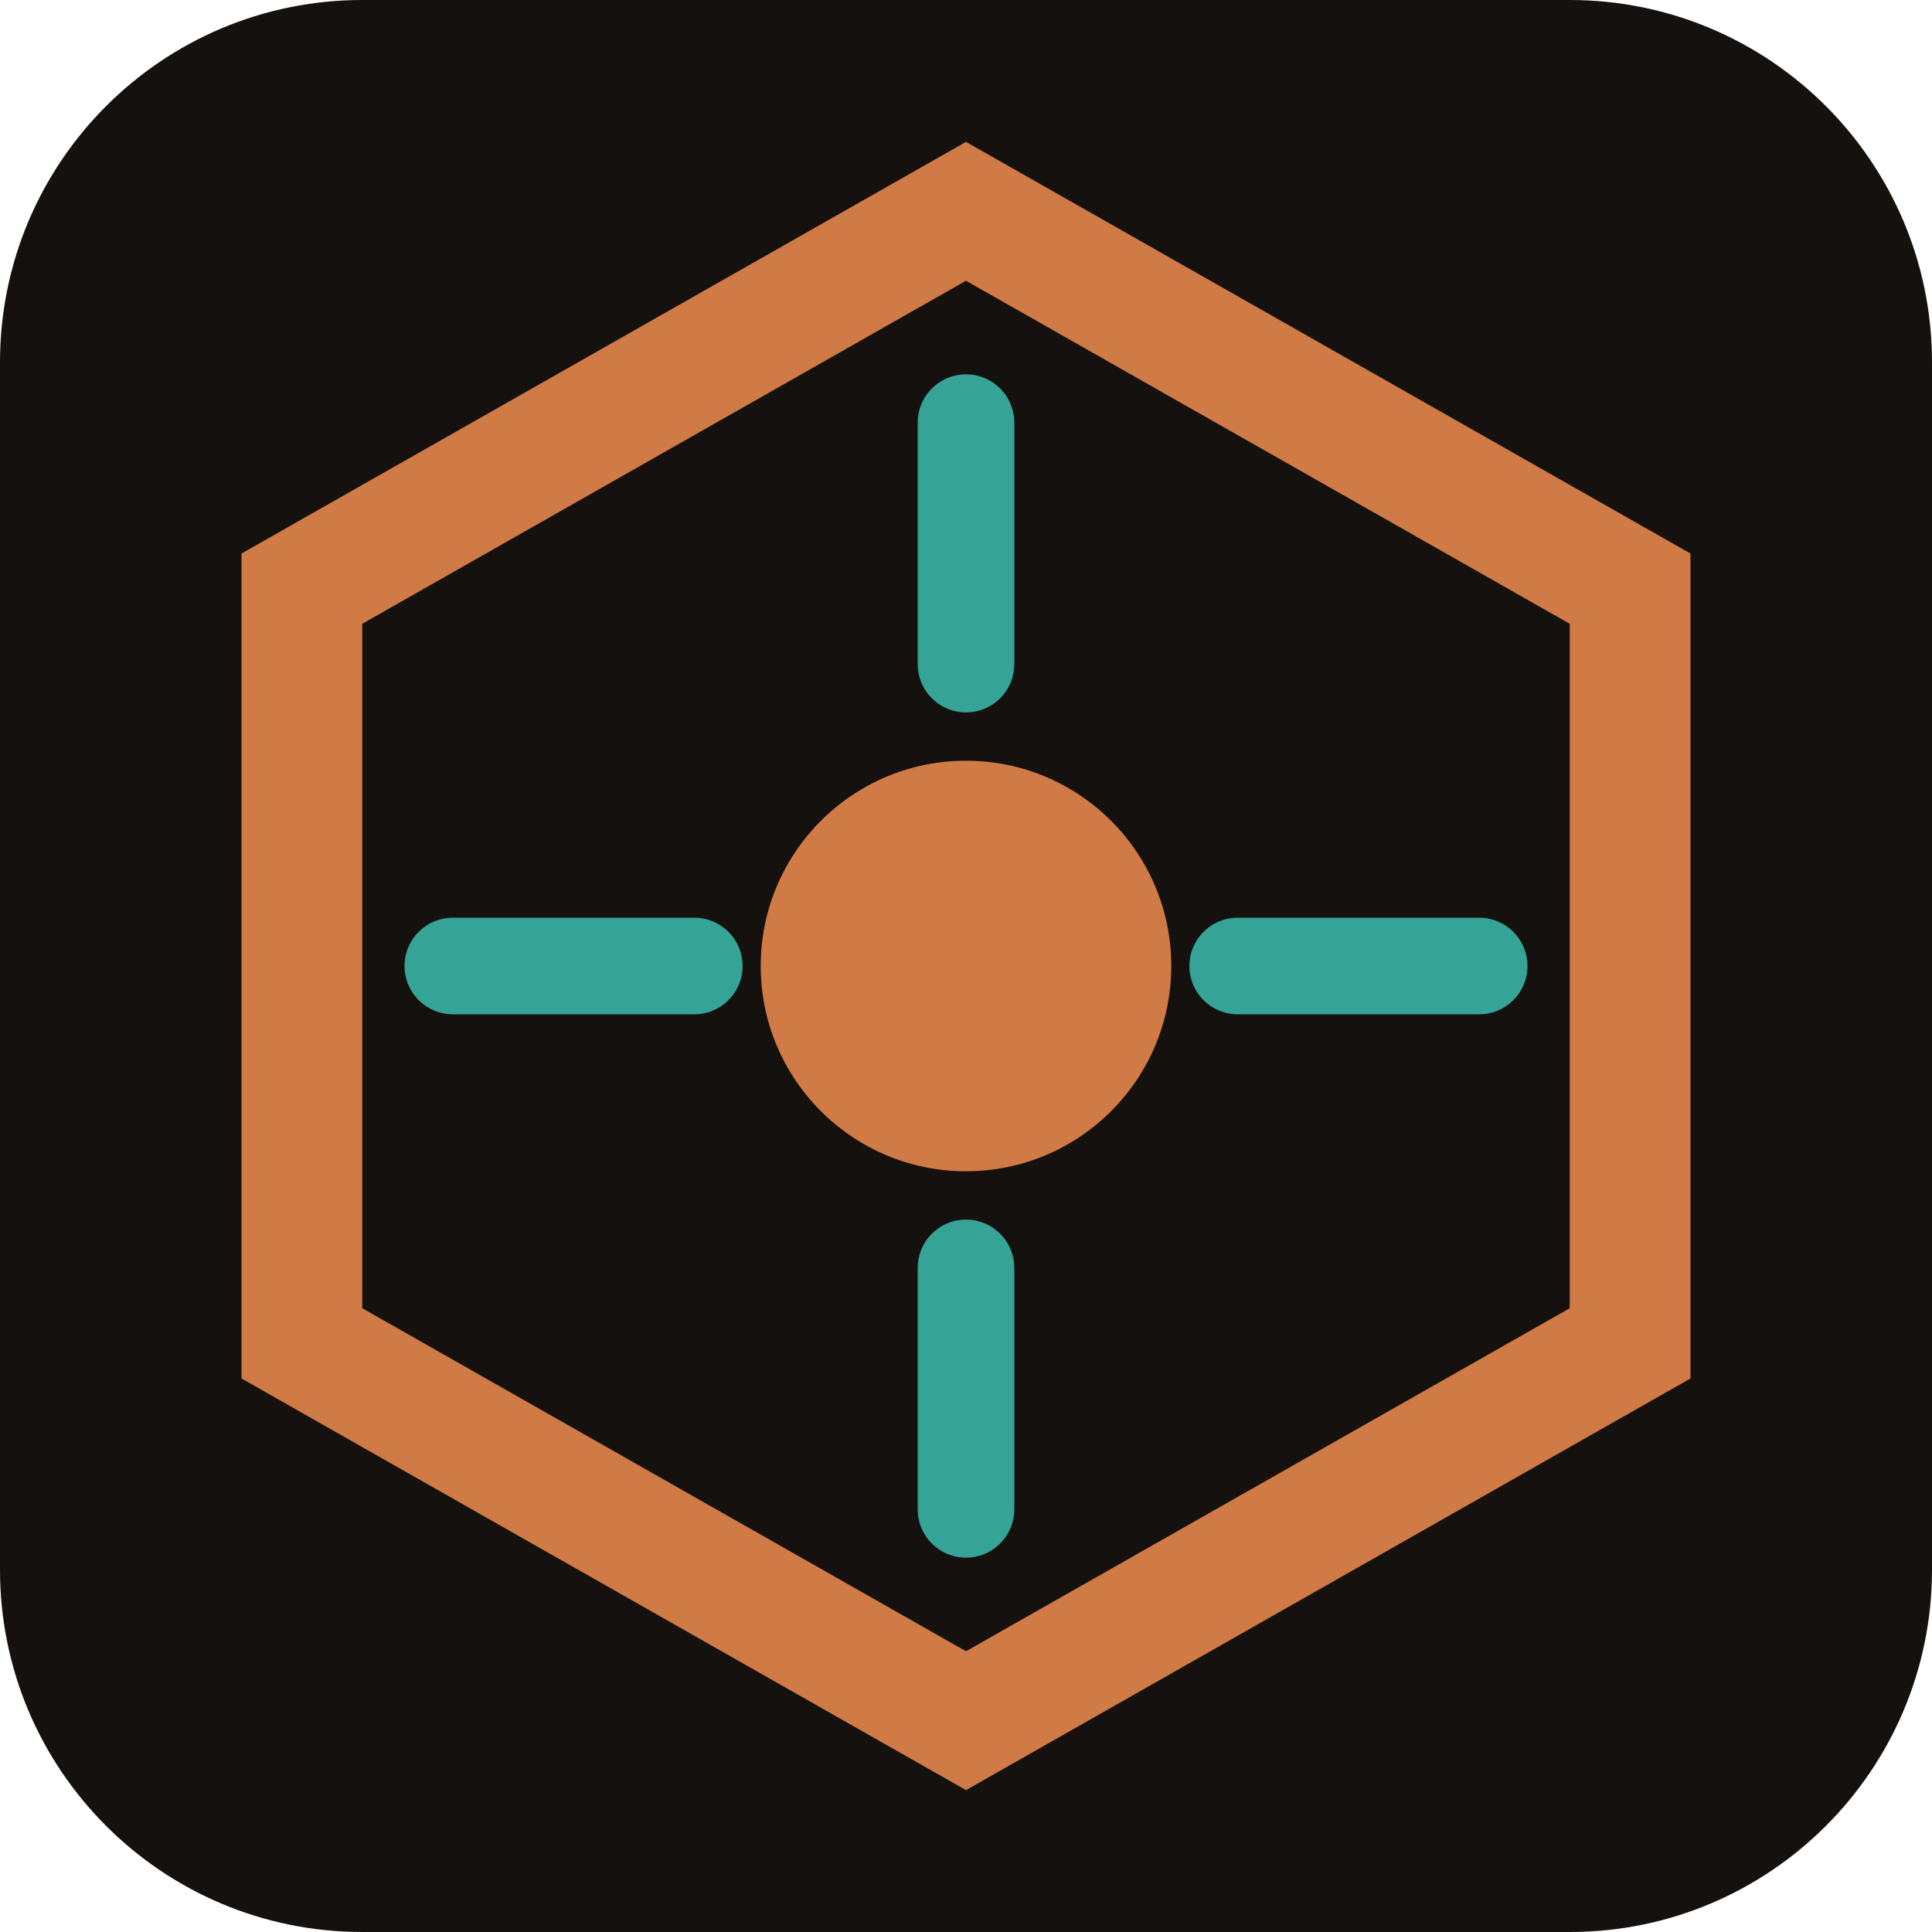
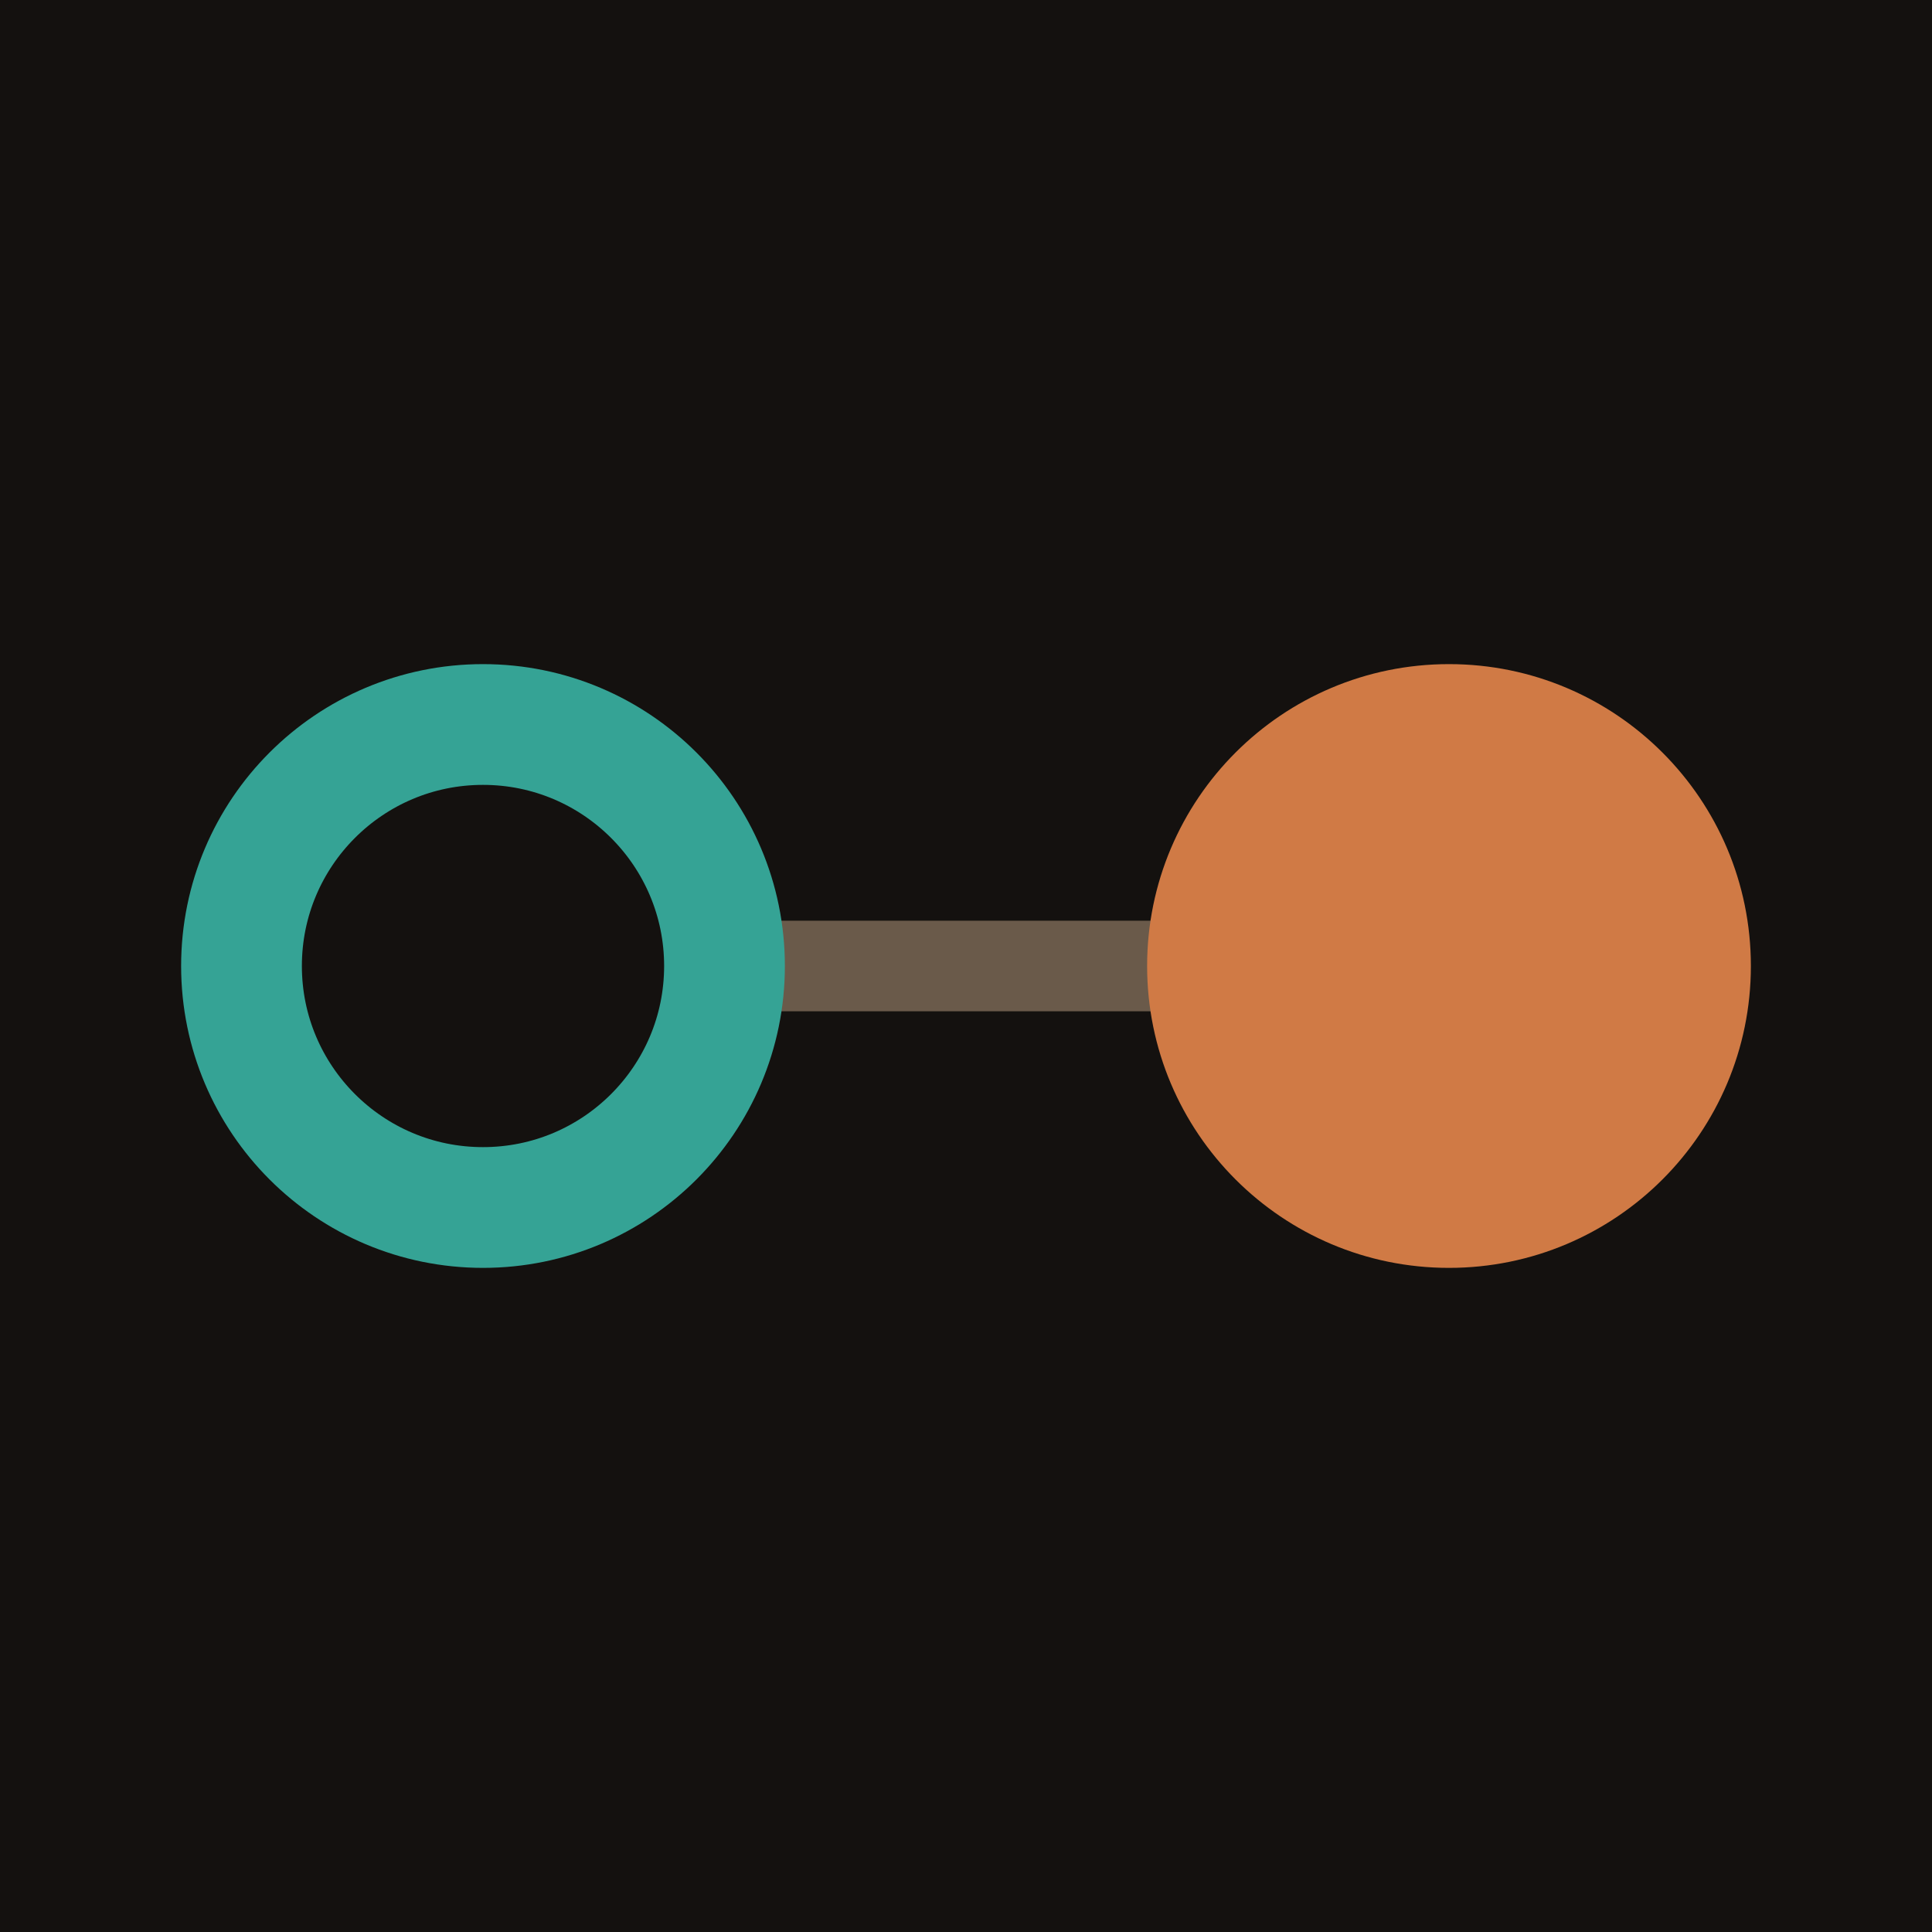
<svg xmlns="http://www.w3.org/2000/svg" viewBox="0 0 32 32">
-   <rect width="32" height="32" rx="6" fill="#14110f" />
-   <polygon points="16,3.5 27,9.75 27,22.25 16,28.5 5,22.25 5,9.75" fill="none" stroke="#d07a45" stroke-width="2" />
-   <circle cx="16" cy="16" r="3.4" fill="#d07a45" />
-   <path d="M16 7v4M16 21v4M7.5 16h4M20.5 16h4" stroke="#35a395" stroke-width="1.6" stroke-linecap="round" />
+   <rect width="32" height="32" fill="#14110f" />
+   <line x1="12" y1="16" x2="20" y2="16" stroke="#6a5a4a" stroke-width="1.5" />
+   <circle cx="8" cy="16" r="4" fill="none" stroke="#35a395" stroke-width="2" />
+   <circle cx="24" cy="16" r="5" fill="#d07a45" />
</svg>
